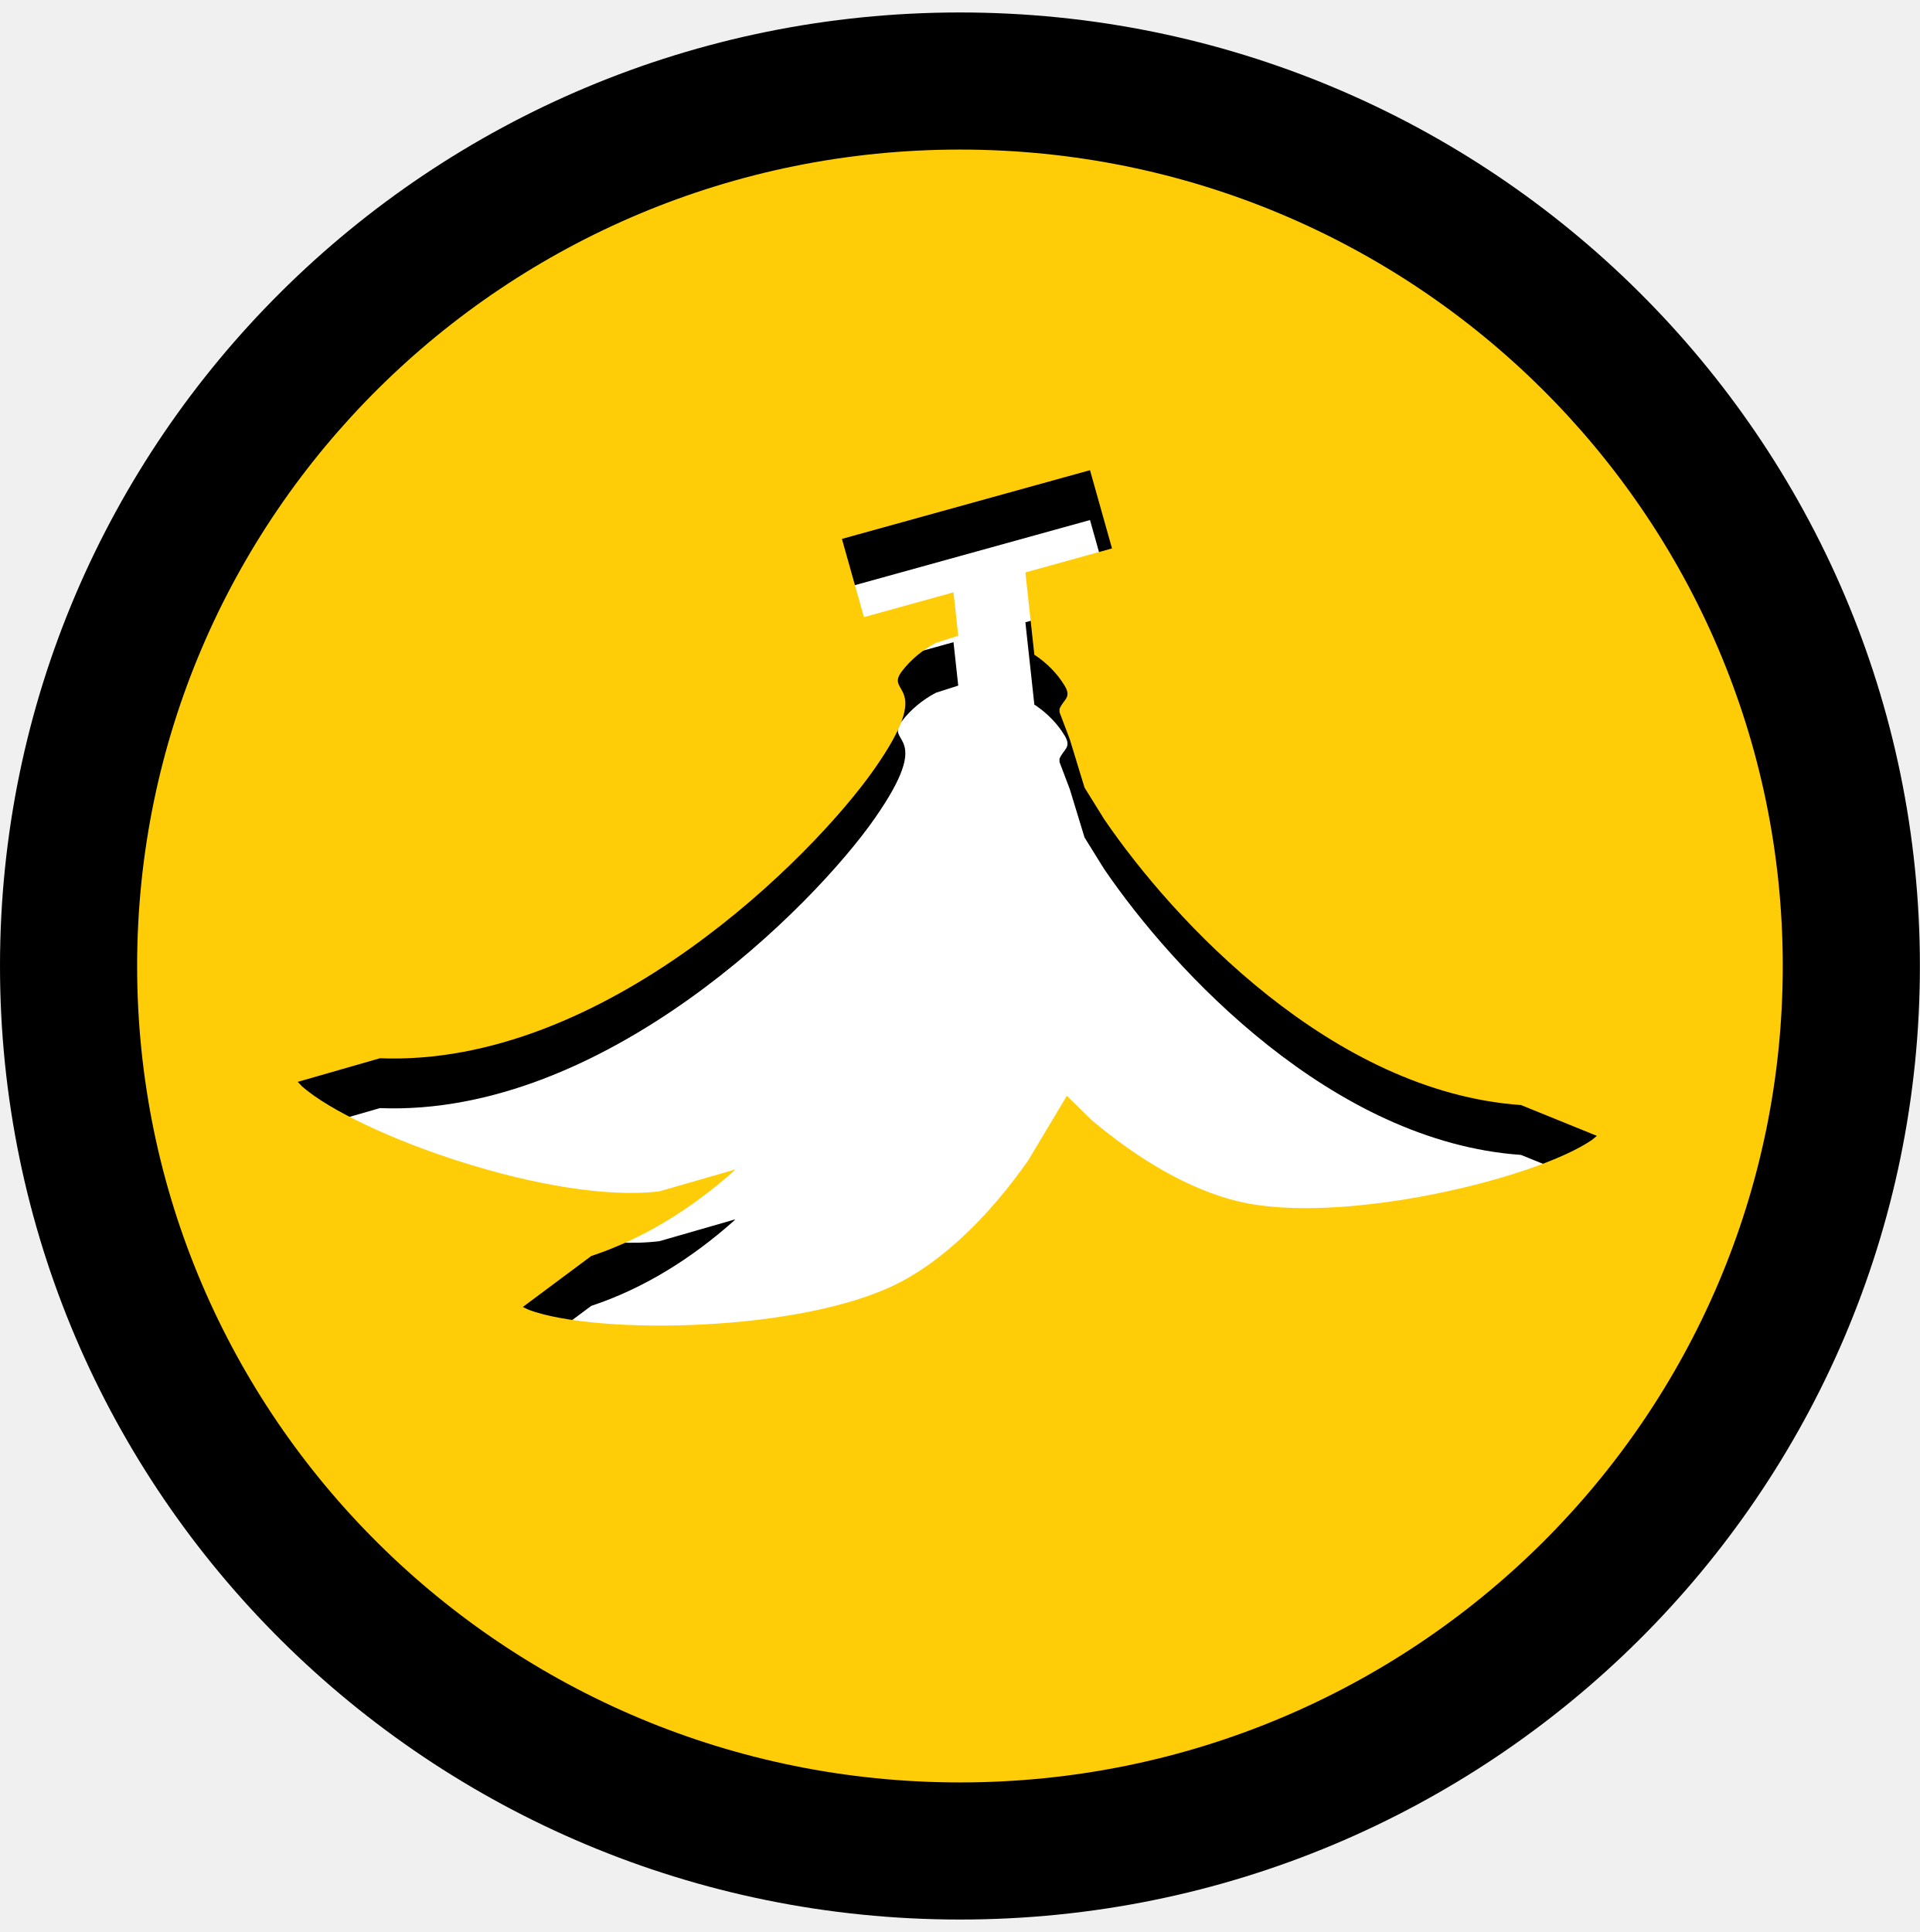
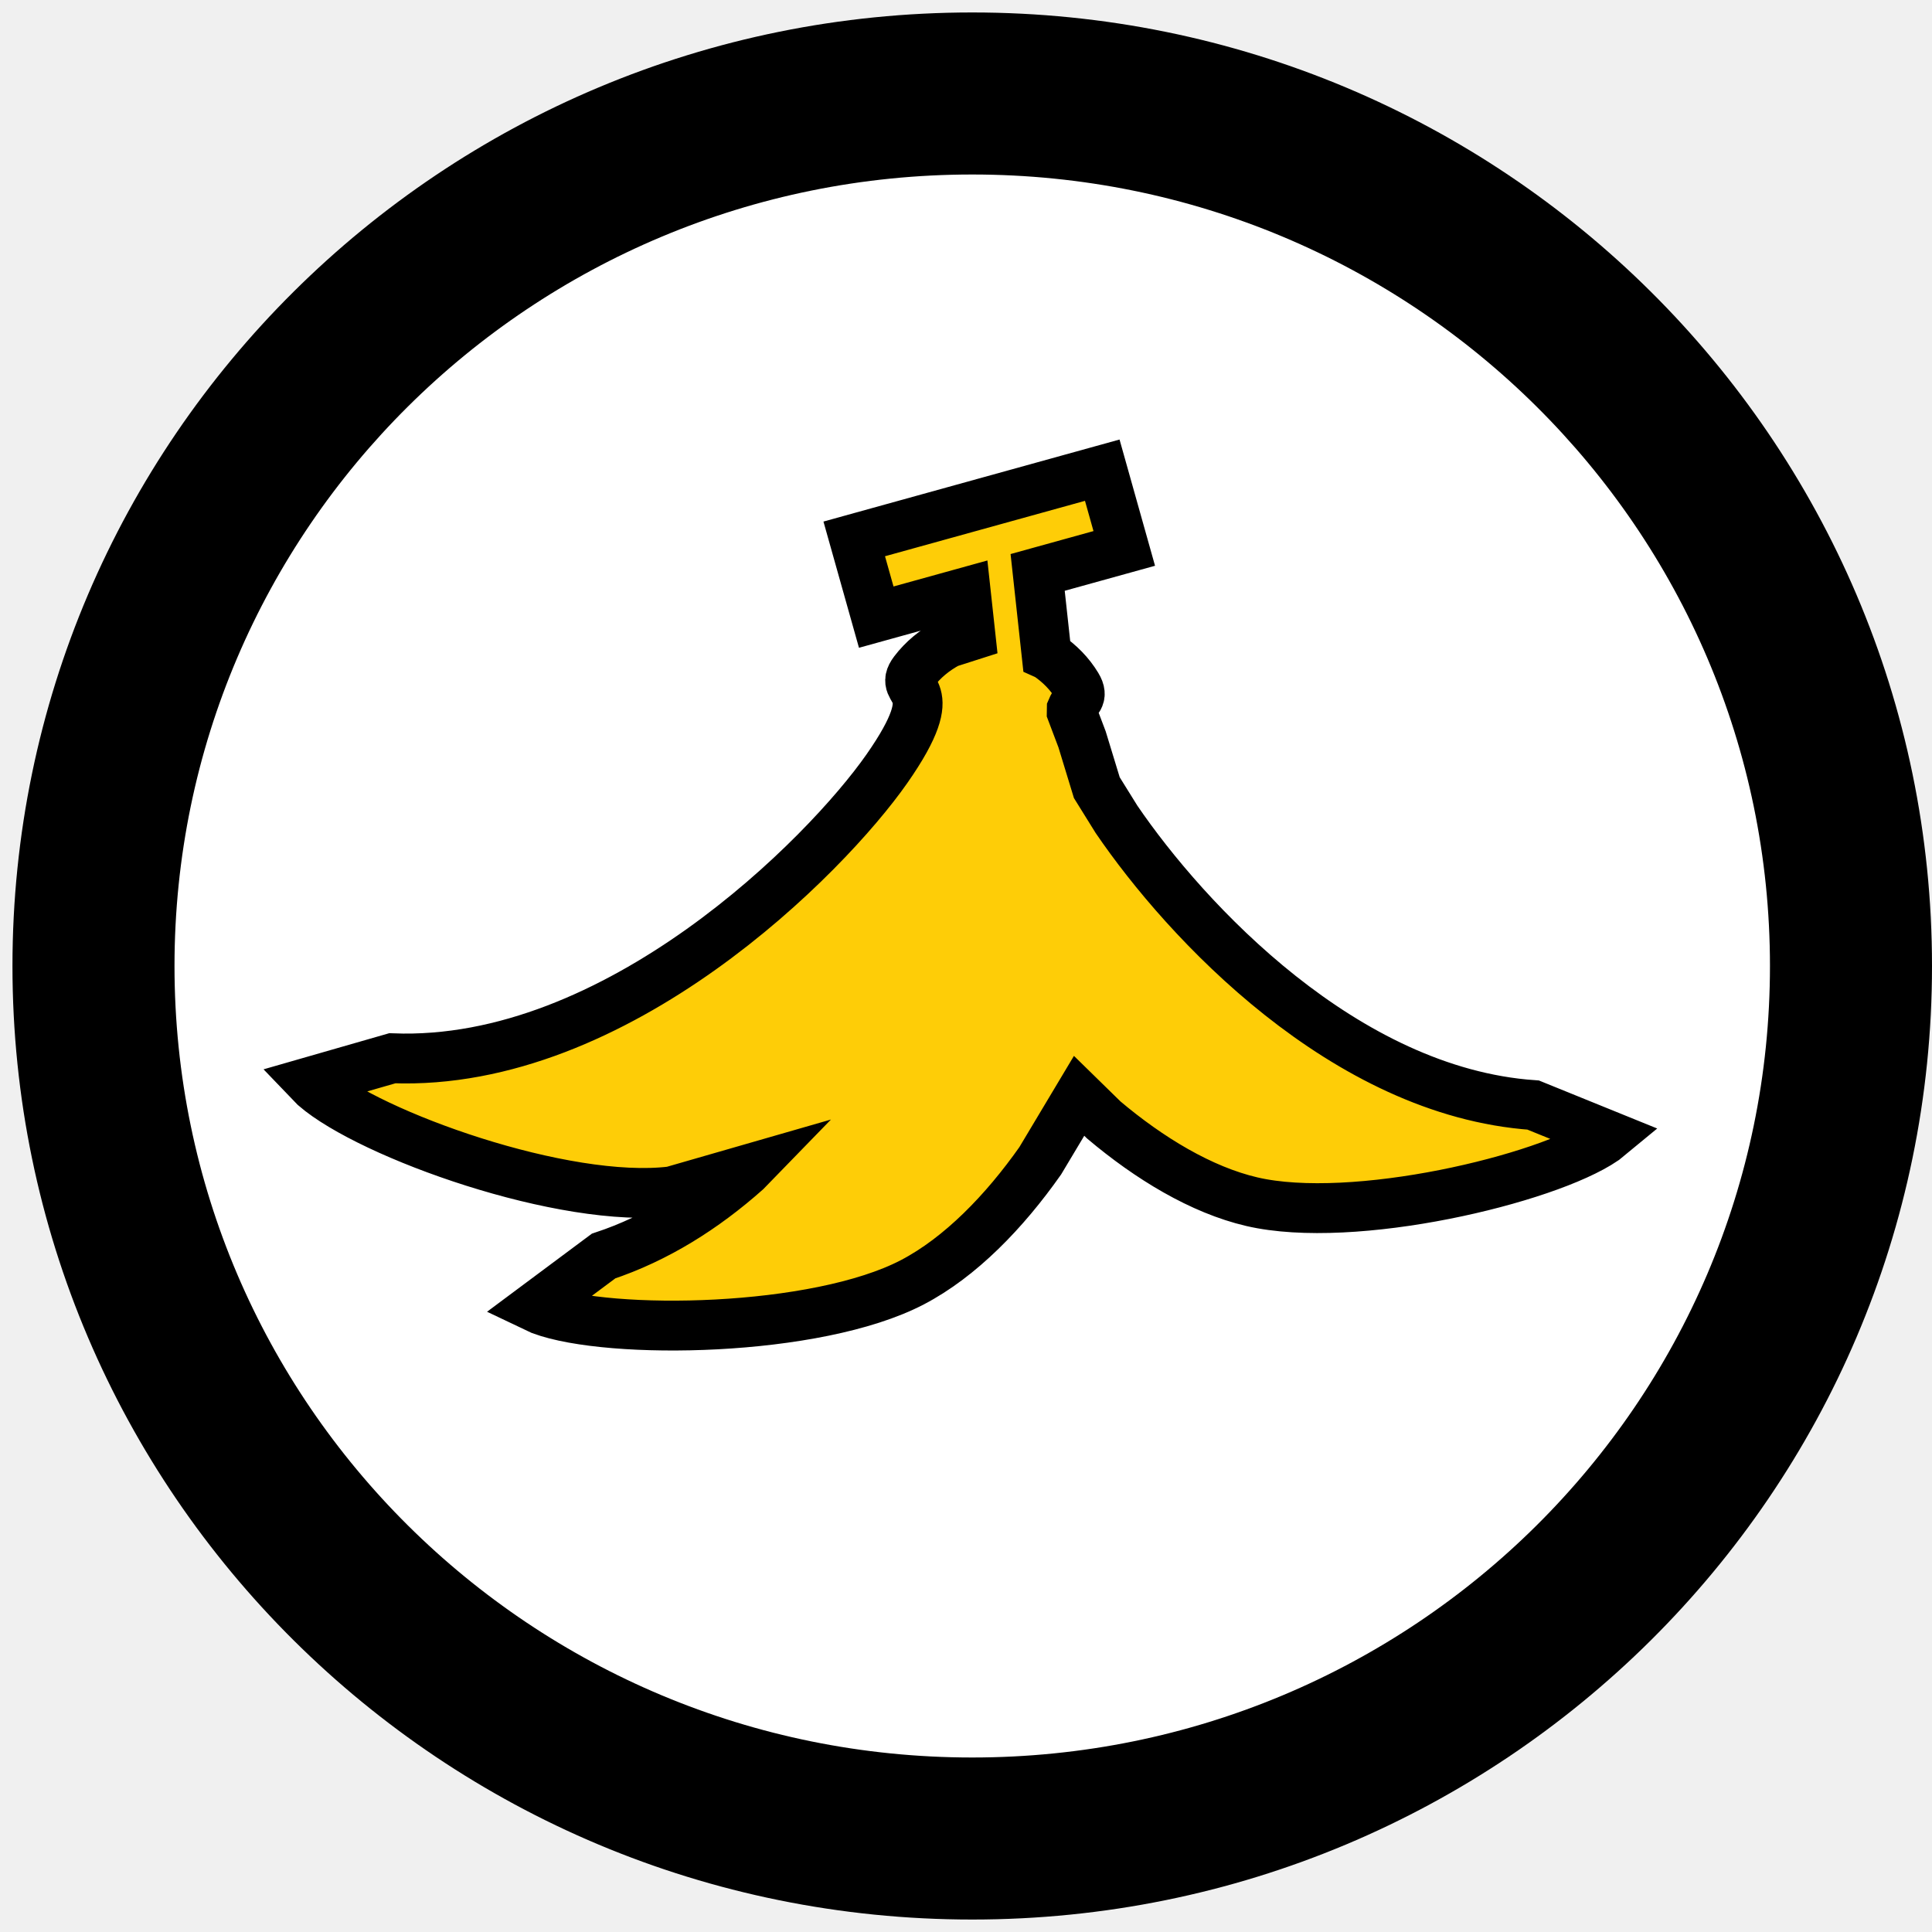
- <svg xmlns="http://www.w3.org/2000/svg" width="154" height="155" overflow="hidden">
+ <svg xmlns="http://www.w3.org/2000/svg" width="155" height="155" overflow="hidden">
  <defs>
    <clipPath id="clip0">
-       <rect x="91" y="479" width="154" height="155" />
+       <rect x="25" y="297" width="155" height="155" />
    </clipPath>
  </defs>
-   <g clip-path="url(#clip0)" transform="translate(-91 -479)">
-     <path d="M93 556.5C93 515.355 126.579 482 168 482 209.421 482 243 515.355 243 556.5 243 597.645 209.421 631 168 631 126.579 631 93 597.645 93 556.5Z" stroke="#000000" stroke-width="4" stroke-miterlimit="8" fill-rule="evenodd" />
-     <path d="M132 520 165 503 201 514 231 561 216 590 148 610 114 580 117 538 132 520Z" stroke="#FFFFFF" stroke-width="4" stroke-miterlimit="8" fill="#FFFFFF" fill-rule="evenodd" />
-     <path d="M178.432 520.722 158.533 526.235 160.299 532.511 167.483 530.521 167.862 534.004 166.065 534.579C164.981 535.159 164.049 535.927 163.335 536.866 161.91 538.743 166.037 537.685 161.149 544.679 156.262 551.673 139.495 568.602 121.475 567.902L114.884 569.796 115.26 570.187C119.681 574.027 135.258 579.632 143.896 578.577L149.983 576.824 149.849 576.962C146.508 579.927 142.698 582.35 138.423 583.769L132.935 587.857 133.426 588.09C138.932 590.128 155.499 589.895 163.2 585.872 167.051 583.861 170.593 580.197 173.456 576.128L176.574 570.915 178.556 572.855C182.195 575.925 186.369 578.464 190.436 579.41 198.57 581.301 214.051 577.625 218.69 574.457L219.091 574.127 213.004 571.656C197.881 570.599 185.139 556.9 179.572 548.729L177.995 546.191 176.812 542.318 175.984 540.129 175.988 539.87C176.311 539.098 176.978 538.975 176.399 538.015 175.82 537.055 175.014 536.233 174.041 535.573L173.969 535.541 173.248 528.924 180.197 526.999ZM168 495C204.451 495 234 524.325 234 560.5 234 596.675 204.451 626 168 626 131.549 626 102 596.675 102 560.5 102 524.325 131.549 495 168 495Z" fill-rule="evenodd" />
-     <path d="M178.432 516.722 158.533 522.235 160.299 528.511 167.483 526.521 167.862 530.004 166.065 530.579C164.981 531.159 164.049 531.927 163.335 532.866 161.91 534.743 166.037 533.685 161.149 540.679 156.262 547.673 139.495 564.602 121.475 563.902L114.884 565.796 115.26 566.187C119.681 570.027 135.258 575.632 143.896 574.577L149.983 572.824 149.849 572.962C146.508 575.927 142.698 578.35 138.423 579.769L132.935 583.857 133.426 584.09C138.932 586.128 155.499 585.895 163.2 581.872 167.051 579.861 170.593 576.197 173.456 572.128L176.574 566.915 178.556 568.855C182.195 571.925 186.369 574.464 190.436 575.41 198.57 577.301 214.051 573.625 218.69 570.457L219.091 570.127 213.004 567.656C197.881 566.599 185.139 552.9 179.572 544.729L177.995 542.191 176.812 538.318 175.984 536.129 175.988 535.87C176.311 535.098 176.978 534.975 176.399 534.015 175.82 533.055 175.014 532.233 174.041 531.573L173.969 531.541 173.248 524.924 180.197 522.999ZM168 491C204.451 491 234 520.325 234 556.5 234 592.675 204.451 622 168 622 131.549 622 102 592.675 102 556.5 102 520.325 131.549 491 168 491Z" fill="#FECD07" fill-rule="evenodd" />
+   <g clip-path="url(#clip0)" transform="translate(-25 -297)">
+     <path d="M28 374.5C28 333.355 61.579 300 103 300 144.421 300 178 333.355 178 374.5 178 415.645 144.421 449 103 449 61.579 449 28 415.645 28 374.5Z" stroke="#000000" stroke-width="4" stroke-miterlimit="8" fill-rule="evenodd" />
+     <path d="M67 338 100 321 136 332 166 379 151 408 83 428 49 398 52 356 67 338Z" stroke="#FFFFFF" stroke-width="4" stroke-miterlimit="8" fill="#FECD07" fill-rule="evenodd" />
+     <path d="M113.432 334.722 93.533 340.235 95.299 346.511 102.483 344.521 102.862 348.004 101.065 348.579C99.981 349.159 99.049 349.927 98.335 350.866 96.909 352.743 101.037 351.685 96.15 358.679 91.262 365.673 74.495 382.602 56.475 381.902L49.884 383.796 50.26 384.187C54.681 388.027 70.258 393.632 78.896 392.577L84.983 390.824 84.849 390.962C81.507 393.927 77.698 396.35 73.423 397.769L67.935 401.857 68.426 402.09C73.931 404.128 90.499 403.895 98.2 399.872 102.051 397.861 105.593 394.197 108.456 390.128L111.574 384.915 113.556 386.855C117.195 389.925 121.369 392.464 125.436 393.41 133.57 395.301 149.051 391.625 153.69 388.457L154.091 388.127 148.004 385.656C132.881 384.599 120.139 370.9 114.572 362.729L112.995 360.191 111.812 356.318 110.984 354.129 110.988 353.87C111.311 353.098 111.978 352.975 111.399 352.015 110.82 351.055 110.014 350.233 109.041 349.573L108.969 349.541 108.248 342.924 115.197 340.999ZM103 309C139.451 309 169 338.325 169 374.5 169 410.675 139.451 440 103 440 66.549 440 37 410.675 37 374.5 37 338.325 66.549 309 103 309Z" stroke="#000000" stroke-width="4" stroke-miterlimit="8" fill="#FFFFFF" fill-rule="evenodd" />
  </g>
</svg>
